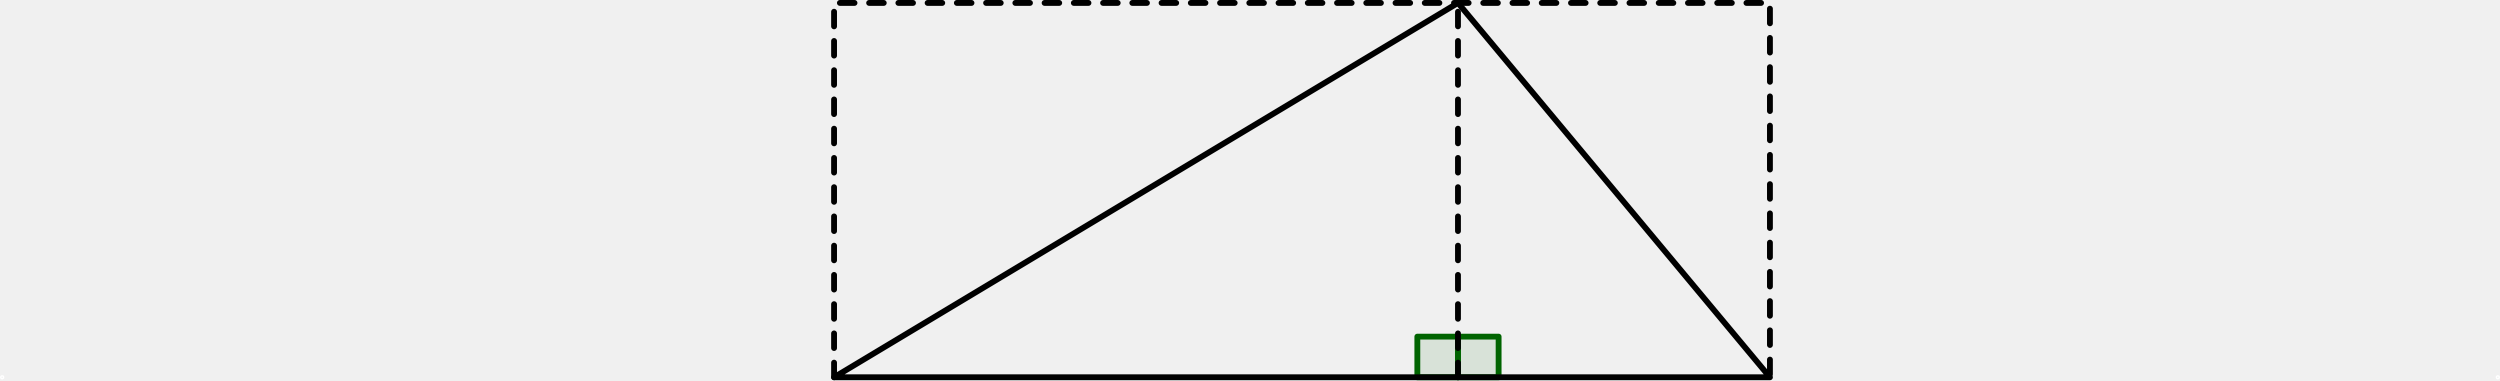
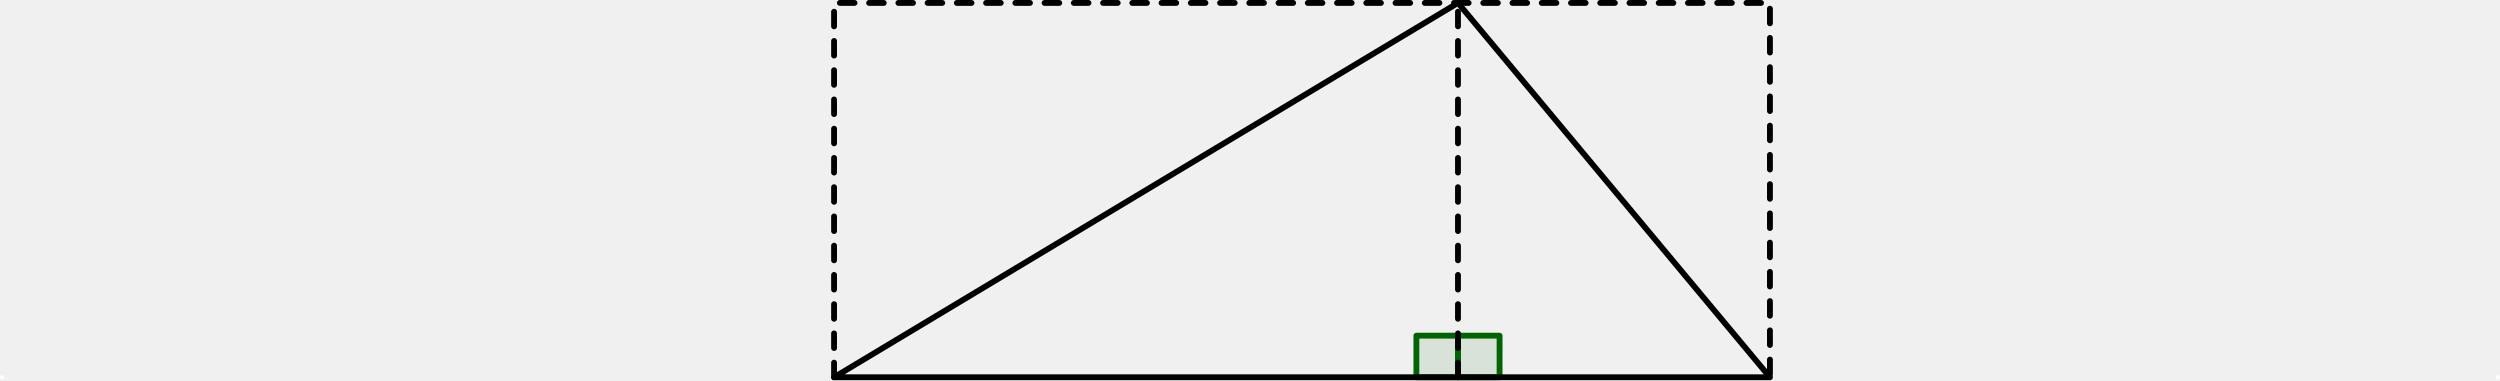
<svg xmlns="http://www.w3.org/2000/svg" version="1.1" width="340.755pt" height="51.821pt" viewBox="0 0 340.755 51.821">
  <g enable-background="new">
-     <path transform="matrix(1,0,0,-1,113.685,51.423)" d="M 85.04 5.539 L 79.501 5.539 L 79.501 0 L 85.04 0 Z " fill="#006400" fill-opacity=".1" />
-     <path transform="matrix(1,0,0,-1,113.685,51.423)" stroke-width=".797" stroke-linecap="round" stroke-linejoin="round" fill="none" stroke="#006400" d="M 85.04 5.539 L 79.501 5.539 L 79.501 0 L 85.04 0 Z " />
-     <path transform="matrix(1,0,0,-1,113.685,51.423)" d="M 90.579 0 L 90.579 5.539 L 85.04 5.539 L 85.04 0 Z " fill="#006400" fill-opacity=".1" />
-     <path transform="matrix(1,0,0,-1,113.685,51.423)" stroke-width=".797" stroke-linecap="round" stroke-linejoin="round" fill="none" stroke="#006400" d="M 90.579 0 L 90.579 5.539 L 85.04 5.539 L 85.04 0 Z " />
+     <path transform="matrix(1,0,0,-1,113.685,51.423)" d="M 85.04 5.669 L 79.371 5.669 L 79.371 0 L 85.04 0 Z " fill="#006400" fill-opacity=".1" />
+     <path transform="matrix(1,0,0,-1,113.685,51.423)" stroke-width=".797" stroke-linecap="round" stroke-linejoin="round" fill="none" stroke="#006400" d="M 85.04 5.669 L 79.371 5.669 L 79.371 0 L 85.04 0 Z " />
+     <path transform="matrix(1,0,0,-1,113.685,51.423)" d="M 90.71 0 L 90.71 5.669 L 85.04 5.669 L 85.04 0 Z " fill="#006400" fill-opacity=".1" />
+     <path transform="matrix(1,0,0,-1,113.685,51.423)" stroke-width=".797" stroke-linecap="round" stroke-linejoin="round" fill="none" stroke="#006400" d="M 90.71 0 L 90.71 5.669 L 85.04 5.669 L 85.04 0 Z " />
    <path transform="matrix(1,0,0,-1,113.685,51.423)" stroke-width=".797" stroke-linecap="round" stroke-linejoin="round" fill="none" stroke="#000000" d="M 0 0 L 85.04 51.024 L 127.561 0 Z " />
    <path transform="matrix(1,0,0,-1,113.685,51.423)" stroke-width=".797" stroke-linecap="round" stroke-dasharray="1.993,1.993" stroke-linejoin="round" fill="none" stroke="#000000" d="M 85.04 0 L 85.04 51.024 " />
    <path transform="matrix(1,0,0,-1,113.685,51.423)" stroke-width=".797" stroke-linecap="round" stroke-dasharray="1.993,1.993" stroke-linejoin="round" fill="none" stroke="#000000" d="M 0 0 L 0 51.024 L 127.561 51.024 L 127.561 0 " />
    <path transform="matrix(1,0,0,-1,113.685,51.423)" stroke-width=".399" stroke-linecap="round" stroke-linejoin="round" fill="none" stroke="#ffffff" d="M -113.288 0 C -113.288 .055 -113.332 .1 -113.387 .1 C -113.442 .1 -113.487 .055 -113.487 0 C -113.487 -.055 -113.442 -.1 -113.387 -.1 C -113.332 -.1 -113.288 -.055 -113.288 0 Z M -113.387 0 " />
    <path transform="matrix(1,0,0,-1,113.685,51.423)" stroke-width=".399" stroke-linecap="round" stroke-linejoin="round" fill="none" stroke="#ffffff" d="M 226.874 0 C 226.874 .055 226.829 .1 226.774 .1 C 226.719 .1 226.675 .055 226.675 0 C 226.675 -.055 226.719 -.1 226.774 -.1 C 226.829 -.1 226.874 -.055 226.874 0 Z M 226.774 0 " />
  </g>
</svg>
